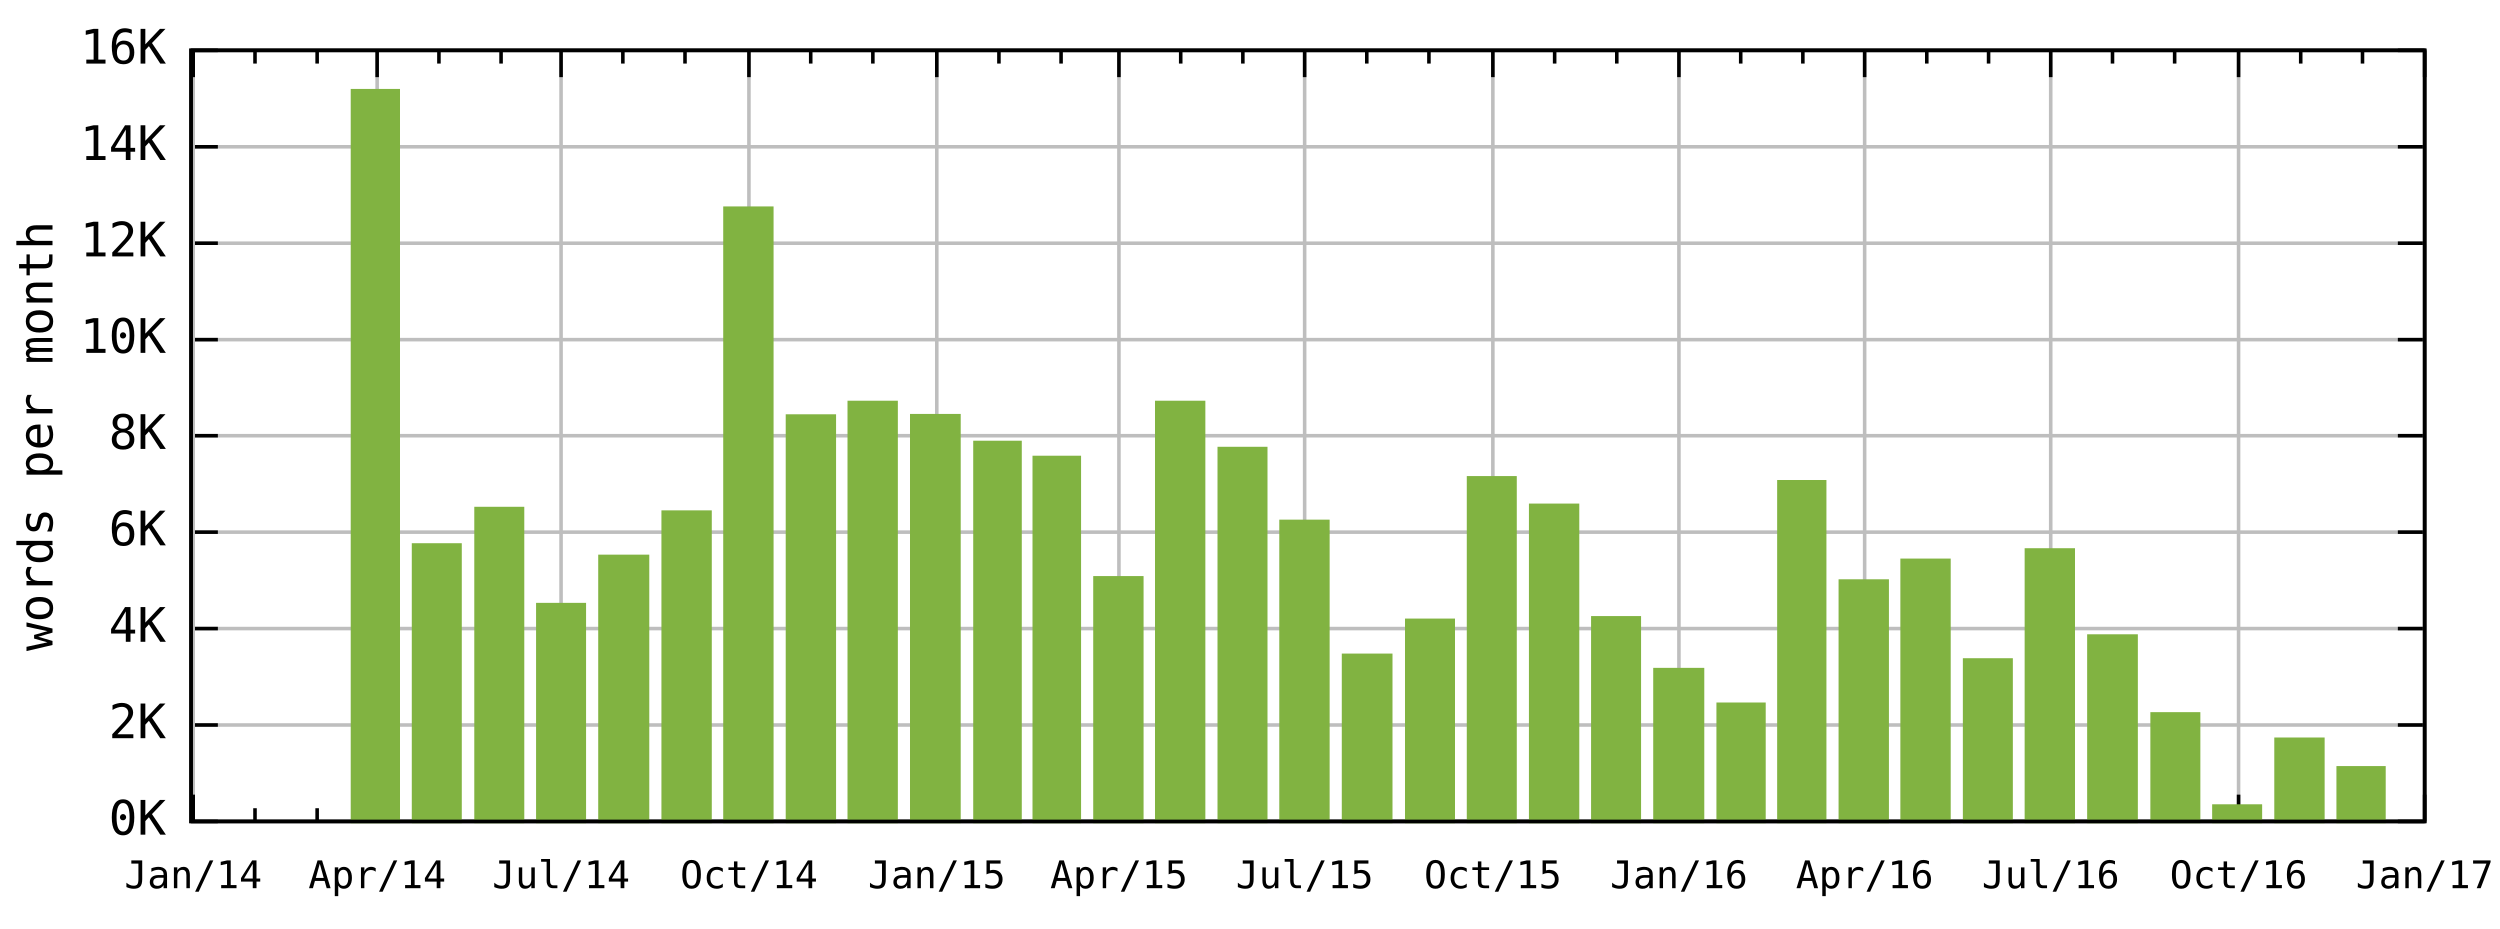
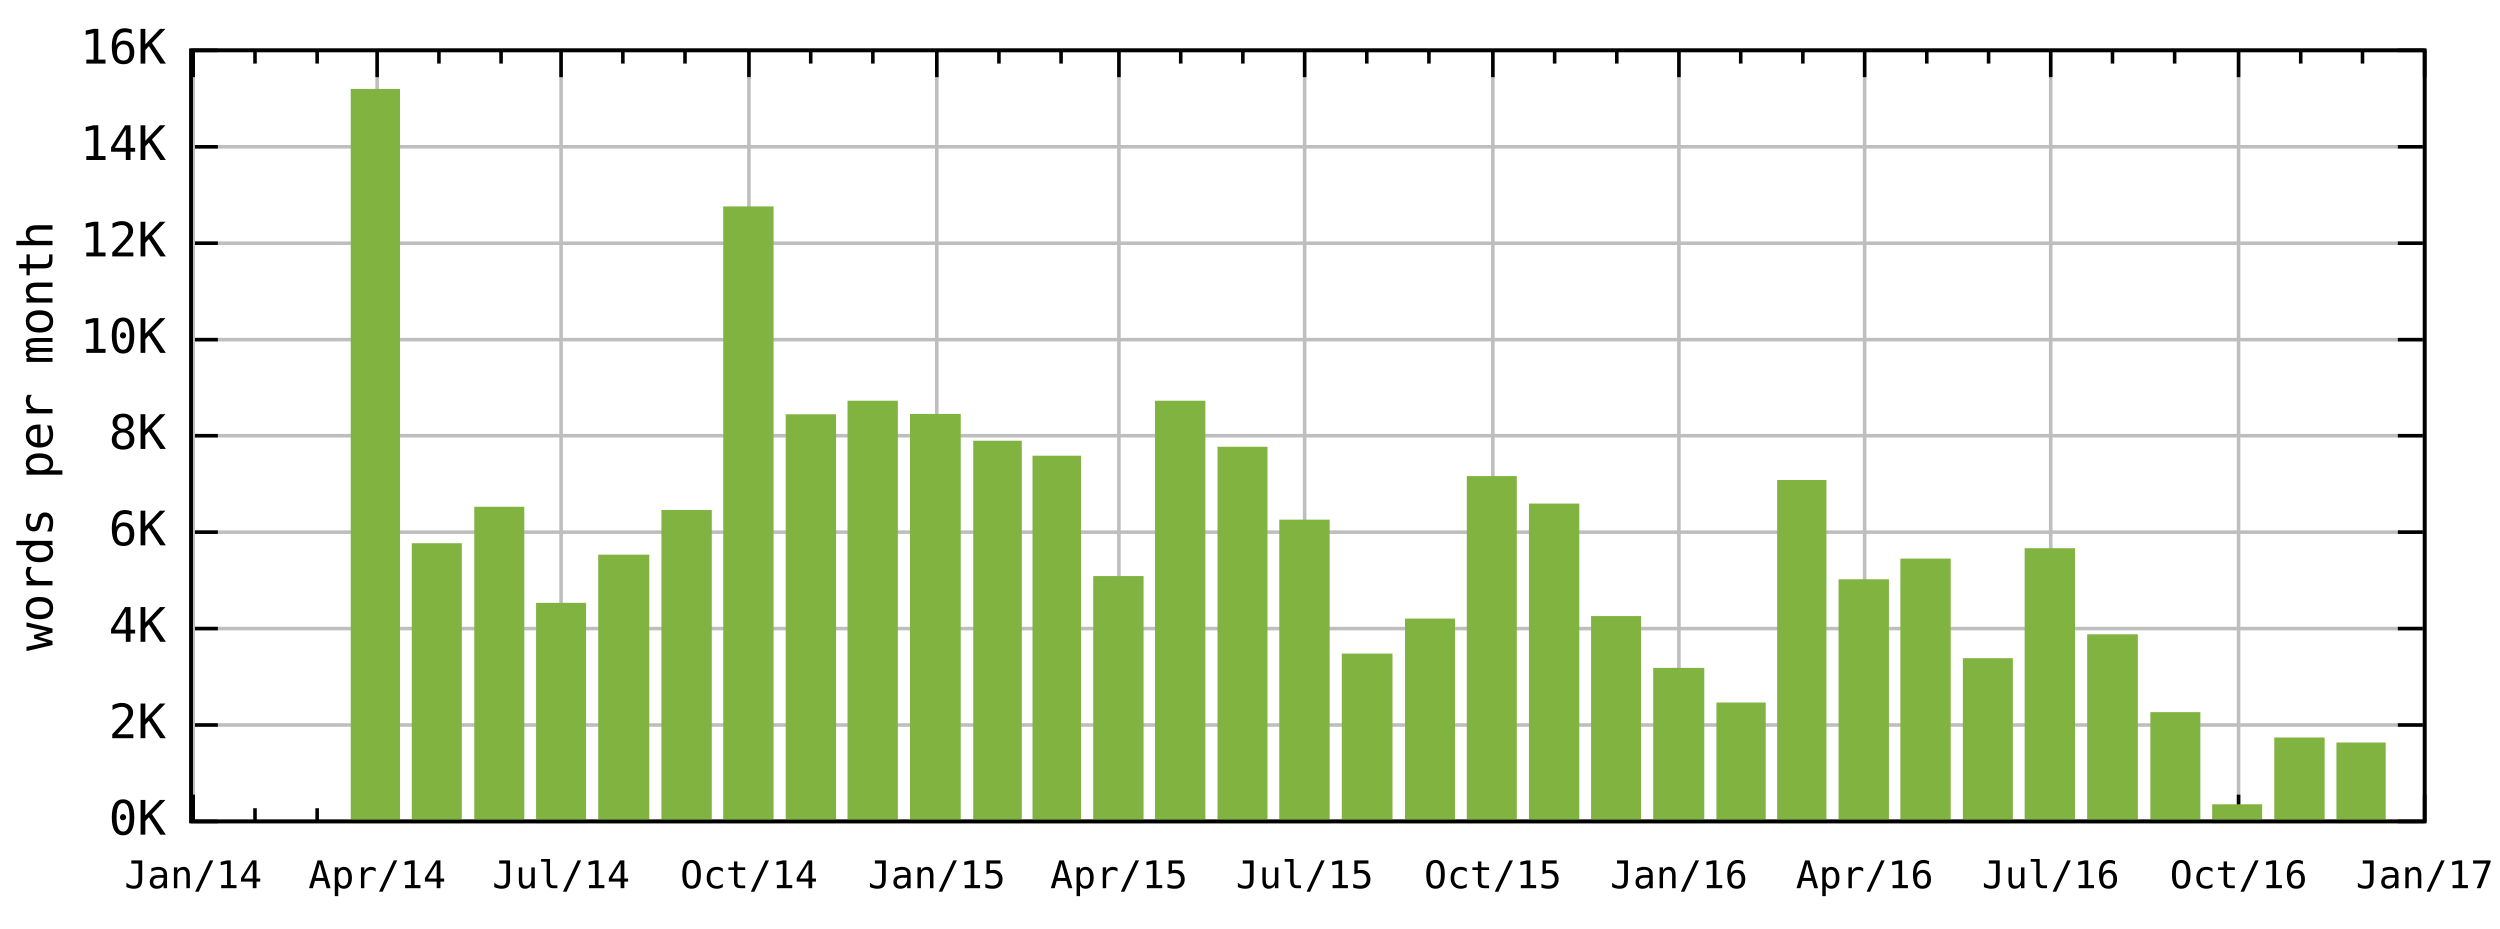
<svg xmlns="http://www.w3.org/2000/svg" xmlns:xlink="http://www.w3.org/1999/xlink" width="700" height="260" viewBox="0 0 700 260">
  <defs>
    <circle id="gpDot" r="0.5" stroke-width="0.5" />
    <path id="gpPt0" stroke-width="0.267" stroke="currentColor" d="M-1,0 h2 M0,-1 v2" />
    <path id="gpPt1" stroke-width="0.267" stroke="currentColor" d="M-1,-1 L1,1 M1,-1 L-1,1" />
    <path id="gpPt2" stroke-width="0.267" stroke="currentColor" d="M-1,0 L1,0 M0,-1 L0,1 M-1,-1 L1,1 M-1,1 L1,-1" />
    <rect id="gpPt3" stroke-width="0.267" stroke="currentColor" x="-1" y="-1" width="2" height="2" />
    <rect id="gpPt4" stroke-width="0.267" stroke="currentColor" fill="currentColor" x="-1" y="-1" width="2" height="2" />
    <circle id="gpPt5" stroke-width="0.267" stroke="currentColor" cx="0" cy="0" r="1" />
    <use xlink:href="#gpPt5" id="gpPt6" fill="currentColor" stroke="none" />
    <path id="gpPt7" stroke-width="0.267" stroke="currentColor" d="M0,-1.33 L-1.33,0.67 L1.33,0.67 z" />
    <use xlink:href="#gpPt7" id="gpPt8" fill="currentColor" stroke="none" />
    <use xlink:href="#gpPt7" id="gpPt9" stroke="currentColor" transform="rotate(180)" />
    <use xlink:href="#gpPt9" id="gpPt10" fill="currentColor" stroke="none" />
    <use xlink:href="#gpPt3" id="gpPt11" stroke="currentColor" transform="rotate(45)" />
    <use xlink:href="#gpPt11" id="gpPt12" fill="currentColor" stroke="none" />
  </defs>
  <g style="fill:none; color:white; stroke:currentColor; stroke-width:1.00; stroke-linecap:butt; stroke-linejoin:miter">
</g>
  <g style="fill:none; color:black; stroke:currentColor; stroke-width:1.00; stroke-linecap:butt; stroke-linejoin:miter">
</g>
  <g style="fill:none; color:gray; stroke:currentColor; stroke-width:1.00; stroke-linecap:butt; stroke-linejoin:miter">
    <path stroke="rgb(190, 190, 190)" d="M53.5,230.0 L678.9,230.0 " />
  </g>
  <g style="fill:none; color:black; stroke:currentColor; stroke-width:1.00; stroke-linecap:butt; stroke-linejoin:miter">
    <path d="M53.5,230.0 L61.0,230.0 M678.9,230.0 L671.4,230.0 " />
    <g transform="translate(46.5,233.7)" style="stroke:none; fill:rgb(0,0,0); font-family:monospace; font-size:10.00pt; text-anchor:end">
      <text>0K</text>
    </g>
  </g>
  <g style="fill:none; color:gray; stroke:currentColor; stroke-width:1.00; stroke-linecap:butt; stroke-linejoin:miter">
    <path stroke="rgb(190, 190, 190)" d="M53.5,203.0 L678.9,203.0 " />
  </g>
  <g style="fill:none; color:black; stroke:currentColor; stroke-width:1.00; stroke-linecap:butt; stroke-linejoin:miter">
    <path d="M53.5,203.0 L61.0,203.0 M678.9,203.0 L671.4,203.0 " />
    <g transform="translate(46.5,206.7)" style="stroke:none; fill:rgb(0,0,0); font-family:monospace; font-size:10.00pt; text-anchor:end">
      <text>2K</text>
    </g>
  </g>
  <g style="fill:none; color:gray; stroke:currentColor; stroke-width:1.00; stroke-linecap:butt; stroke-linejoin:miter">
    <path stroke="rgb(190, 190, 190)" d="M53.5,176.0 L678.9,176.0 " />
  </g>
  <g style="fill:none; color:black; stroke:currentColor; stroke-width:1.00; stroke-linecap:butt; stroke-linejoin:miter">
    <path d="M53.5,176.0 L61.0,176.0 M678.9,176.0 L671.4,176.0 " />
    <g transform="translate(46.5,179.7)" style="stroke:none; fill:rgb(0,0,0); font-family:monospace; font-size:10.00pt; text-anchor:end">
      <text>4K</text>
    </g>
  </g>
  <g style="fill:none; color:gray; stroke:currentColor; stroke-width:1.00; stroke-linecap:butt; stroke-linejoin:miter">
    <path stroke="rgb(190, 190, 190)" d="M53.5,149.0 L678.9,149.0 " />
  </g>
  <g style="fill:none; color:black; stroke:currentColor; stroke-width:1.00; stroke-linecap:butt; stroke-linejoin:miter">
    <path d="M53.5,149.0 L61.0,149.0 M678.9,149.0 L671.4,149.0 " />
    <g transform="translate(46.5,152.7)" style="stroke:none; fill:rgb(0,0,0); font-family:monospace; font-size:10.00pt; text-anchor:end">
      <text>6K</text>
    </g>
  </g>
  <g style="fill:none; color:gray; stroke:currentColor; stroke-width:1.00; stroke-linecap:butt; stroke-linejoin:miter">
    <path stroke="rgb(190, 190, 190)" d="M53.5,122.0 L678.9,122.0 " />
  </g>
  <g style="fill:none; color:black; stroke:currentColor; stroke-width:1.00; stroke-linecap:butt; stroke-linejoin:miter">
    <path d="M53.5,122.0 L61.0,122.0 M678.9,122.0 L671.4,122.0 " />
    <g transform="translate(46.5,125.7)" style="stroke:none; fill:rgb(0,0,0); font-family:monospace; font-size:10.00pt; text-anchor:end">
      <text>8K</text>
    </g>
  </g>
  <g style="fill:none; color:gray; stroke:currentColor; stroke-width:1.00; stroke-linecap:butt; stroke-linejoin:miter">
    <path stroke="rgb(190, 190, 190)" d="M53.5,95.1 L678.9,95.1 " />
  </g>
  <g style="fill:none; color:black; stroke:currentColor; stroke-width:1.00; stroke-linecap:butt; stroke-linejoin:miter">
    <path d="M53.5,95.1 L61.0,95.1 M678.9,95.1 L671.4,95.1 " />
    <g transform="translate(46.5,98.8)" style="stroke:none; fill:rgb(0,0,0); font-family:monospace; font-size:10.00pt; text-anchor:end">
      <text>10K</text>
    </g>
  </g>
  <g style="fill:none; color:gray; stroke:currentColor; stroke-width:1.00; stroke-linecap:butt; stroke-linejoin:miter">
    <path stroke="rgb(190, 190, 190)" d="M53.5,68.1 L678.9,68.1 " />
  </g>
  <g style="fill:none; color:black; stroke:currentColor; stroke-width:1.00; stroke-linecap:butt; stroke-linejoin:miter">
    <path d="M53.5,68.1 L61.0,68.1 M678.9,68.1 L671.4,68.1 " />
    <g transform="translate(46.5,71.8)" style="stroke:none; fill:rgb(0,0,0); font-family:monospace; font-size:10.00pt; text-anchor:end">
      <text>12K</text>
    </g>
  </g>
  <g style="fill:none; color:gray; stroke:currentColor; stroke-width:1.00; stroke-linecap:butt; stroke-linejoin:miter">
    <path stroke="rgb(190, 190, 190)" d="M53.5,41.1 L678.9,41.1 " />
  </g>
  <g style="fill:none; color:black; stroke:currentColor; stroke-width:1.00; stroke-linecap:butt; stroke-linejoin:miter">
    <path d="M53.5,41.1 L61.0,41.1 M678.9,41.1 L671.4,41.1 " />
    <g transform="translate(46.5,44.8)" style="stroke:none; fill:rgb(0,0,0); font-family:monospace; font-size:10.00pt; text-anchor:end">
      <text>14K</text>
    </g>
  </g>
  <g style="fill:none; color:gray; stroke:currentColor; stroke-width:1.00; stroke-linecap:butt; stroke-linejoin:miter">
    <path stroke="rgb(190, 190, 190)" d="M53.5,14.1 L678.9,14.1 " />
  </g>
  <g style="fill:none; color:black; stroke:currentColor; stroke-width:1.00; stroke-linecap:butt; stroke-linejoin:miter">
    <path d="M53.5,14.1 L61.0,14.1 M678.9,14.1 L671.4,14.1 " />
    <g transform="translate(46.5,17.8)" style="stroke:none; fill:rgb(0,0,0); font-family:monospace; font-size:10.00pt; text-anchor:end">
      <text>16K</text>
    </g>
  </g>
  <g style="fill:none; color:gray; stroke:currentColor; stroke-width:1.00; stroke-linecap:butt; stroke-linejoin:miter">
    <path stroke="rgb(190, 190, 190)" d="M54.1,230.0 L54.1,14.1 " />
  </g>
  <g style="fill:none; color:black; stroke:currentColor; stroke-width:1.00; stroke-linecap:butt; stroke-linejoin:miter">
    <path d="M54.1,230.0 L54.1,222.5 M54.1,14.1 L54.1,21.6 " />
    <g transform="translate(54.1,248.7)" style="stroke:none; fill:rgb(0,0,0); font-family:monospace; font-size:8.00pt; text-anchor:middle">
      <text>Jan/14</text>
    </g>
    <path d="M71.4,230.0 L71.4,226.3 M71.4,14.1 L71.4,17.8 M88.8,230.0 L88.8,226.3 M88.8,14.1 L88.8,17.8    " />
  </g>
  <g style="fill:none; color:gray; stroke:currentColor; stroke-width:1.00; stroke-linecap:butt; stroke-linejoin:miter">
    <path stroke="rgb(190, 190, 190)" d="M105.6,230.0 L105.6,14.1 " />
  </g>
  <g style="fill:none; color:black; stroke:currentColor; stroke-width:1.00; stroke-linecap:butt; stroke-linejoin:miter">
    <path d="M105.6,230.0 L105.6,222.5 M105.6,14.1 L105.6,21.6 " />
    <g transform="translate(105.6,248.7)" style="stroke:none; fill:rgb(0,0,0); font-family:monospace; font-size:8.00pt; text-anchor:middle">
      <text>Apr/14</text>
    </g>
    <path d="M122.9,230.0 L122.9,226.3 M122.9,14.1 L122.9,17.8 M140.3,230.0 L140.3,226.3 M140.3,14.1 L140.3,17.8    " />
  </g>
  <g style="fill:none; color:gray; stroke:currentColor; stroke-width:1.00; stroke-linecap:butt; stroke-linejoin:miter">
    <path stroke="rgb(190, 190, 190)" d="M157.1,230.0 L157.1,14.1 " />
  </g>
  <g style="fill:none; color:black; stroke:currentColor; stroke-width:1.00; stroke-linecap:butt; stroke-linejoin:miter">
    <path d="M157.1,230.0 L157.1,222.5 M157.1,14.1 L157.1,21.6 " />
    <g transform="translate(157.1,248.7)" style="stroke:none; fill:rgb(0,0,0); font-family:monospace; font-size:8.00pt; text-anchor:middle">
      <text>Jul/14</text>
    </g>
    <path d="M174.4,230.0 L174.4,226.3 M174.4,14.1 L174.4,17.8 M191.8,230.0 L191.8,226.3 M191.8,14.1 L191.8,17.8    " />
  </g>
  <g style="fill:none; color:gray; stroke:currentColor; stroke-width:1.00; stroke-linecap:butt; stroke-linejoin:miter">
    <path stroke="rgb(190, 190, 190)" d="M209.7,230.0 L209.7,14.1 " />
  </g>
  <g style="fill:none; color:black; stroke:currentColor; stroke-width:1.00; stroke-linecap:butt; stroke-linejoin:miter">
    <path d="M209.7,230.0 L209.7,222.5 M209.7,14.1 L209.7,21.6 " />
    <g transform="translate(209.7,248.7)" style="stroke:none; fill:rgb(0,0,0); font-family:monospace; font-size:8.00pt; text-anchor:middle">
      <text>Oct/14</text>
    </g>
    <path d="M227.0,230.0 L227.0,226.3 M227.0,14.1 L227.0,17.8 M244.4,230.0 L244.4,226.3 M244.4,14.1 L244.4,17.8    " />
  </g>
  <g style="fill:none; color:gray; stroke:currentColor; stroke-width:1.00; stroke-linecap:butt; stroke-linejoin:miter">
    <path stroke="rgb(190, 190, 190)" d="M262.3,230.0 L262.3,14.1 " />
  </g>
  <g style="fill:none; color:black; stroke:currentColor; stroke-width:1.00; stroke-linecap:butt; stroke-linejoin:miter">
    <path d="M262.3,230.0 L262.3,222.5 M262.3,14.1 L262.3,21.6 " />
    <g transform="translate(262.3,248.7)" style="stroke:none; fill:rgb(0,0,0); font-family:monospace; font-size:8.00pt; text-anchor:middle">
      <text>Jan/15</text>
    </g>
    <path d="M279.7,230.0 L279.7,226.3 M279.7,14.1 L279.7,17.8 M297.1,230.0 L297.1,226.3 M297.1,14.1 L297.1,17.8    " />
  </g>
  <g style="fill:none; color:gray; stroke:currentColor; stroke-width:1.00; stroke-linecap:butt; stroke-linejoin:miter">
    <path stroke="rgb(190, 190, 190)" d="M313.3,230.0 L313.3,14.1 " />
  </g>
  <g style="fill:none; color:black; stroke:currentColor; stroke-width:1.00; stroke-linecap:butt; stroke-linejoin:miter">
    <path d="M313.3,230.0 L313.3,222.5 M313.3,14.1 L313.3,21.6 " />
    <g transform="translate(313.3,248.7)" style="stroke:none; fill:rgb(0,0,0); font-family:monospace; font-size:8.00pt; text-anchor:middle">
      <text>Apr/15</text>
    </g>
    <path d="M330.6,230.0 L330.6,226.3 M330.6,14.1 L330.6,17.8 M348.0,230.0 L348.0,226.3 M348.0,14.1 L348.0,17.8    " />
  </g>
  <g style="fill:none; color:gray; stroke:currentColor; stroke-width:1.00; stroke-linecap:butt; stroke-linejoin:miter">
    <path stroke="rgb(190, 190, 190)" d="M365.3,230.0 L365.3,14.1 " />
  </g>
  <g style="fill:none; color:black; stroke:currentColor; stroke-width:1.00; stroke-linecap:butt; stroke-linejoin:miter">
    <path d="M365.3,230.0 L365.3,222.5 M365.3,14.1 L365.3,21.6 " />
    <g transform="translate(365.3,248.7)" style="stroke:none; fill:rgb(0,0,0); font-family:monospace; font-size:8.00pt; text-anchor:middle">
      <text>Jul/15</text>
    </g>
    <path d="M382.7,230.0 L382.7,226.3 M382.7,14.1 L382.7,17.8 M400.1,230.0 L400.1,226.3 M400.1,14.1 L400.1,17.8    " />
  </g>
  <g style="fill:none; color:gray; stroke:currentColor; stroke-width:1.00; stroke-linecap:butt; stroke-linejoin:miter">
    <path stroke="rgb(190, 190, 190)" d="M418.0,230.0 L418.0,14.1 " />
  </g>
  <g style="fill:none; color:black; stroke:currentColor; stroke-width:1.00; stroke-linecap:butt; stroke-linejoin:miter">
    <path d="M418.0,230.0 L418.0,222.5 M418.0,14.1 L418.0,21.6 " />
    <g transform="translate(418.0,248.7)" style="stroke:none; fill:rgb(0,0,0); font-family:monospace; font-size:8.00pt; text-anchor:middle">
      <text>Oct/15</text>
    </g>
    <path d="M435.3,230.0 L435.3,226.3 M435.3,14.1 L435.3,17.8 M452.7,230.0 L452.7,226.3 M452.7,14.1 L452.7,17.8    " />
  </g>
  <g style="fill:none; color:gray; stroke:currentColor; stroke-width:1.00; stroke-linecap:butt; stroke-linejoin:miter">
    <path stroke="rgb(190, 190, 190)" d="M470.1,230.0 L470.1,14.1 " />
  </g>
  <g style="fill:none; color:black; stroke:currentColor; stroke-width:1.00; stroke-linecap:butt; stroke-linejoin:miter">
    <path d="M470.1,230.0 L470.1,222.5 M470.1,14.1 L470.1,21.6 " />
    <g transform="translate(470.1,248.7)" style="stroke:none; fill:rgb(0,0,0); font-family:monospace; font-size:8.00pt; text-anchor:middle">
      <text>Jan/16</text>
    </g>
    <path d="M487.4,230.0 L487.4,226.3 M487.4,14.1 L487.4,17.8 M504.8,230.0 L504.8,226.3 M504.8,14.1 L504.8,17.8    " />
  </g>
  <g style="fill:none; color:gray; stroke:currentColor; stroke-width:1.00; stroke-linecap:butt; stroke-linejoin:miter">
    <path stroke="rgb(190, 190, 190)" d="M522.1,230.0 L522.1,14.1 " />
  </g>
  <g style="fill:none; color:black; stroke:currentColor; stroke-width:1.00; stroke-linecap:butt; stroke-linejoin:miter">
    <path d="M522.1,230.0 L522.1,222.5 M522.1,14.1 L522.1,21.6 " />
    <g transform="translate(522.1,248.7)" style="stroke:none; fill:rgb(0,0,0); font-family:monospace; font-size:8.00pt; text-anchor:middle">
      <text>Apr/16</text>
    </g>
    <path d="M539.5,230.0 L539.5,226.3 M539.5,14.1 L539.5,17.8 M556.8,230.0 L556.8,226.3 M556.8,14.1 L556.8,17.8    " />
  </g>
  <g style="fill:none; color:gray; stroke:currentColor; stroke-width:1.00; stroke-linecap:butt; stroke-linejoin:miter">
    <path stroke="rgb(190, 190, 190)" d="M574.2,230.0 L574.2,14.1 " />
  </g>
  <g style="fill:none; color:black; stroke:currentColor; stroke-width:1.00; stroke-linecap:butt; stroke-linejoin:miter">
    <path d="M574.2,230.0 L574.2,222.5 M574.2,14.1 L574.2,21.6 " />
    <g transform="translate(574.2,248.7)" style="stroke:none; fill:rgb(0,0,0); font-family:monospace; font-size:8.00pt; text-anchor:middle">
      <text>Jul/16</text>
    </g>
    <path d="M591.5,230.0 L591.5,226.3 M591.5,14.1 L591.5,17.8 M608.9,230.0 L608.9,226.3 M608.9,14.1 L608.9,17.8    " />
  </g>
  <g style="fill:none; color:gray; stroke:currentColor; stroke-width:1.00; stroke-linecap:butt; stroke-linejoin:miter">
    <path stroke="rgb(190, 190, 190)" d="M626.8,230.0 L626.8,21.6 L626.8,14.1 " />
  </g>
  <g style="fill:none; color:black; stroke:currentColor; stroke-width:1.00; stroke-linecap:butt; stroke-linejoin:miter">
    <path d="M626.8,230.0 L626.8,222.5 M626.8,14.1 L626.8,21.6 " />
    <g transform="translate(626.8,248.7)" style="stroke:none; fill:rgb(0,0,0); font-family:monospace; font-size:8.00pt; text-anchor:middle">
      <text>Oct/16</text>
    </g>
    <path d="M644.2,230.0 L644.2,226.3 M644.2,14.1 L644.2,17.8 M661.5,230.0 L661.5,226.3 M661.5,14.1 L661.5,17.8    " />
  </g>
  <g style="fill:none; color:gray; stroke:currentColor; stroke-width:1.00; stroke-linecap:butt; stroke-linejoin:miter">
    <path stroke="rgb(190, 190, 190)" d="M678.9,230.0 L678.9,14.1 " />
  </g>
  <g style="fill:none; color:black; stroke:currentColor; stroke-width:1.00; stroke-linecap:butt; stroke-linejoin:miter">
    <path d="M678.9,230.0 L678.9,222.5 M678.9,14.1 L678.9,21.6 " />
    <g transform="translate(678.9,248.7)" style="stroke:none; fill:rgb(0,0,0); font-family:monospace; font-size:8.00pt; text-anchor:middle">
      <text>Jan/17</text>
    </g>
    <path d="M53.5,14.1 L53.5,230.0 L678.9,230.0 L678.9,14.1 L53.5,14.1 Z " />
    <g transform="translate(14.7,122.1) rotate(270)" style="stroke:none; fill:rgb(0,0,0); font-family:monospace; font-size:10.00pt; text-anchor:middle">
      <text>words per month</text>
    </g>
  </g>
  <a xlink:title="Plot #1">
    <g style="fill:none; color:red; stroke:currentColor; stroke-width:1.00; stroke-linecap:butt; stroke-linejoin:miter">
      <g style="stroke:none; shape-rendering:crispEdges">
        <polygon fill="rgb(129, 179,  65)" points="98.7,230.0 111.6,230.0 111.6,25.3 98.7,25.3 " />
      </g>
      <path stroke="rgb(129, 179,  65)" d="M98.7,230.0 L98.7,25.4 L111.5,25.4 L111.5,230.0 L98.7,230.0 Z " />
      <g style="stroke:none; shape-rendering:crispEdges">
        <polygon fill="rgb(129, 179,  65)" points="115.8,230.0 128.9,230.0 128.9,152.5 115.8,152.5 " />
      </g>
      <path stroke="rgb(129, 179,  65)" d="M115.8,230.0 L115.8,152.6 L128.8,152.6 L128.8,230.0 L115.8,230.0 Z " />
      <g style="stroke:none; shape-rendering:crispEdges">
        <polygon fill="rgb(129, 179,  65)" points="133.3,230.0 146.4,230.0 146.4,142.3 133.3,142.3 " />
      </g>
      <path stroke="rgb(129, 179,  65)" d="M133.3,230.0 L133.3,142.4 L146.3,142.4 L146.3,230.0 L133.3,230.0 Z " />
      <g style="stroke:none; shape-rendering:crispEdges">
        <polygon fill="rgb(129, 179,  65)" points="150.6,230.0 163.7,230.0 163.7,169.2 150.6,169.2 " />
      </g>
      <path stroke="rgb(129, 179,  65)" d="M150.6,230.0 L150.6,169.3 L163.6,169.3 L163.6,230.0 L150.6,230.0 Z " />
      <g style="stroke:none; shape-rendering:crispEdges">
        <polygon fill="rgb(129, 179,  65)" points="168.0,230.0 181.4,230.0 181.4,155.7 168.0,155.7 " />
      </g>
      <path stroke="rgb(129, 179,  65)" d="M168.0,230.0 L168.0,155.8 L181.3,155.8 L181.3,230.0 L168.0,230.0 Z " />
      <g style="stroke:none; shape-rendering:crispEdges">
-         <polygon fill="rgb(129, 179,  65)" points="185.7,230.0 198.9,230.0 198.9,143.3 185.7,143.3 " />
-       </g>
-       <path stroke="rgb(129, 179,  65)" d="M185.7,230.0 L185.7,143.4 L198.8,143.4 L198.8,230.0 L185.7,230.0 Z " />
+         <polygon fill="rgb(129, 179,  65)" points="185.7,230.0 198.9,230.0 198.9,143.2 185.7,143.2 " />
+       </g>
+       <path stroke="rgb(129, 179,  65)" d="M185.7,230.0 L185.7,143.3 L198.8,143.3 L198.8,230.0 L185.7,230.0 Z " />
      <g style="stroke:none; shape-rendering:crispEdges">
        <polygon fill="rgb(129, 179,  65)" points="203.0,230.0 216.2,230.0 216.2,58.2 203.0,58.2 " />
      </g>
      <path stroke="rgb(129, 179,  65)" d="M203.0,230.0 L203.0,58.3 L216.1,58.3 L216.1,230.0 L203.0,230.0 Z " />
      <g style="stroke:none; shape-rendering:crispEdges">
        <polygon fill="rgb(129, 179,  65)" points="220.5,230.0 233.7,230.0 233.7,116.4 220.5,116.4 " />
      </g>
      <path stroke="rgb(129, 179,  65)" d="M220.5,230.0 L220.5,116.5 L233.6,116.5 L233.6,230.0 L220.5,230.0 Z " />
      <g style="stroke:none; shape-rendering:crispEdges">
        <polygon fill="rgb(129, 179,  65)" points="237.8,230.0 251.0,230.0 251.0,112.6 237.8,112.6 " />
      </g>
      <path stroke="rgb(129, 179,  65)" d="M237.8,230.0 L237.8,112.7 L250.9,112.7 L250.9,230.0 L237.8,230.0 Z " />
      <g style="stroke:none; shape-rendering:crispEdges">
        <polygon fill="rgb(129, 179,  65)" points="255.3,230.0 268.6,230.0 268.6,116.3 255.3,116.3 " />
      </g>
      <path stroke="rgb(129, 179,  65)" d="M255.3,230.0 L255.3,116.4 L268.5,116.4 L268.5,230.0 L255.3,230.0 Z " />
      <g style="stroke:none; shape-rendering:crispEdges">
        <polygon fill="rgb(129, 179,  65)" points="273.0,230.0 285.7,230.0 285.7,123.8 273.0,123.8 " />
      </g>
      <path stroke="rgb(129, 179,  65)" d="M273.0,230.0 L273.0,123.9 L285.6,123.9 L285.6,230.0 L273.0,230.0 Z " />
      <g style="stroke:none; shape-rendering:crispEdges">
        <polygon fill="rgb(129, 179,  65)" points="289.6,230.0 302.3,230.0 302.3,128.0 289.6,128.0 " />
      </g>
      <path stroke="rgb(129, 179,  65)" d="M289.6,230.0 L289.6,128.1 L302.2,128.1 L302.2,230.0 L289.6,230.0 Z " />
      <g style="stroke:none; shape-rendering:crispEdges">
        <polygon fill="rgb(129, 179,  65)" points="306.6,230.0 319.8,230.0 319.8,161.7 306.6,161.7 " />
      </g>
      <path stroke="rgb(129, 179,  65)" d="M306.6,230.0 L306.6,161.8 L319.7,161.8 L319.7,230.0 L306.6,230.0 Z " />
      <g style="stroke:none; shape-rendering:crispEdges">
        <polygon fill="rgb(129, 179,  65)" points="323.9,230.0 337.1,230.0 337.1,112.6 323.9,112.6 " />
      </g>
      <path stroke="rgb(129, 179,  65)" d="M323.9,230.0 L323.9,112.7 L337.0,112.7 L337.0,230.0 L323.9,230.0 Z " />
      <g style="stroke:none; shape-rendering:crispEdges">
        <polygon fill="rgb(129, 179,  65)" points="341.4,230.0 354.5,230.0 354.5,125.5 341.4,125.5 " />
      </g>
      <path stroke="rgb(129, 179,  65)" d="M341.4,230.0 L341.4,125.6 L354.4,125.6 L354.4,230.0 L341.4,230.0 Z " />
      <g style="stroke:none; shape-rendering:crispEdges">
        <polygon fill="rgb(129, 179,  65)" points="358.7,230.0 371.9,230.0 371.9,145.9 358.7,145.9 " />
      </g>
      <path stroke="rgb(129, 179,  65)" d="M358.7,230.0 L358.7,146.0 L371.8,146.0 L371.8,230.0 L358.7,230.0 Z " />
      <g style="stroke:none; shape-rendering:crispEdges">
        <polygon fill="rgb(129, 179,  65)" points="376.2,230.0 389.5,230.0 389.5,183.4 376.2,183.4 " />
      </g>
      <path stroke="rgb(129, 179,  65)" d="M376.2,230.0 L376.2,183.5 L389.4,183.5 L389.4,230.0 L376.2,230.0 Z " />
      <g style="stroke:none; shape-rendering:crispEdges">
        <polygon fill="rgb(129, 179,  65)" points="393.9,230.0 407.0,230.0 407.0,173.6 393.9,173.6 " />
      </g>
      <path stroke="rgb(129, 179,  65)" d="M393.9,230.0 L393.9,173.7 L406.9,173.7 L406.9,230.0 L393.9,230.0 Z " />
      <g style="stroke:none; shape-rendering:crispEdges">
        <polygon fill="rgb(129, 179,  65)" points="411.2,230.0 424.3,230.0 424.3,133.7 411.2,133.7 " />
      </g>
      <path stroke="rgb(129, 179,  65)" d="M411.2,230.0 L411.2,133.8 L424.2,133.8 L424.2,230.0 L411.2,230.0 Z " />
      <g style="stroke:none; shape-rendering:crispEdges">
        <polygon fill="rgb(129, 179,  65)" points="428.6,230.0 441.8,230.0 441.8,141.4 428.6,141.4 " />
      </g>
      <path stroke="rgb(129, 179,  65)" d="M428.6,230.0 L428.6,141.5 L441.7,141.5 L441.7,230.0 L428.6,230.0 Z " />
      <g style="stroke:none; shape-rendering:crispEdges">
        <polygon fill="rgb(129, 179,  65)" points="446.0,230.0 459.1,230.0 459.1,172.9 446.0,172.9 " />
      </g>
      <path stroke="rgb(129, 179,  65)" d="M446.0,230.0 L446.0,173.0 L459.0,173.0 L459.0,230.0 L446.0,230.0 Z " />
      <g style="stroke:none; shape-rendering:crispEdges">
        <polygon fill="rgb(129, 179,  65)" points="463.4,230.0 476.8,230.0 476.8,187.4 463.4,187.4 " />
      </g>
      <path stroke="rgb(129, 179,  65)" d="M463.4,230.0 L463.4,187.5 L476.7,187.5 L476.7,230.0 L463.4,230.0 Z " />
      <g style="stroke:none; shape-rendering:crispEdges">
        <polygon fill="rgb(129, 179,  65)" points="481.1,230.0 494.0,230.0 494.0,197.1 481.1,197.1 " />
      </g>
      <path stroke="rgb(129, 179,  65)" d="M481.1,230.0 L481.1,197.2 L493.9,197.2 L493.9,230.0 L481.1,230.0 Z " />
      <g style="stroke:none; shape-rendering:crispEdges">
        <polygon fill="rgb(129, 179,  65)" points="498.1,230.0 511.0,230.0 511.0,134.8 498.1,134.8 " />
      </g>
      <path stroke="rgb(129, 179,  65)" d="M498.1,230.0 L498.1,134.9 L510.9,134.9 L510.9,230.0 L498.1,230.0 Z " />
      <g style="stroke:none; shape-rendering:crispEdges">
        <polygon fill="rgb(129, 179,  65)" points="515.3,230.0 528.5,230.0 528.5,162.6 515.3,162.6 " />
      </g>
      <path stroke="rgb(129, 179,  65)" d="M515.3,230.0 L515.3,162.7 L528.4,162.7 L528.4,230.0 L515.3,230.0 Z " />
      <g style="stroke:none; shape-rendering:crispEdges">
        <polygon fill="rgb(129, 179,  65)" points="532.6,230.0 545.8,230.0 545.8,156.8 532.6,156.8 " />
      </g>
      <path stroke="rgb(129, 179,  65)" d="M532.6,230.0 L532.6,156.9 L545.7,156.9 L545.7,230.0 L532.6,230.0 Z " />
      <g style="stroke:none; shape-rendering:crispEdges">
        <polygon fill="rgb(129, 179,  65)" points="550.1,230.0 563.2,230.0 563.2,184.7 550.1,184.7 " />
      </g>
      <path stroke="rgb(129, 179,  65)" d="M550.1,230.0 L550.1,184.8 L563.1,184.8 L563.1,230.0 L550.1,230.0 Z " />
      <g style="stroke:none; shape-rendering:crispEdges">
        <polygon fill="rgb(129, 179,  65)" points="567.4,230.0 580.6,230.0 580.6,153.9 567.4,153.9 " />
      </g>
      <path stroke="rgb(129, 179,  65)" d="M567.4,230.0 L567.4,154.0 L580.5,154.0 L580.5,230.0 L567.4,230.0 Z " />
      <g style="stroke:none; shape-rendering:crispEdges">
        <polygon fill="rgb(129, 179,  65)" points="584.9,230.0 598.2,230.0 598.2,178.0 584.9,178.0 " />
      </g>
      <path stroke="rgb(129, 179,  65)" d="M584.9,230.0 L584.9,178.1 L598.1,178.1 L598.1,230.0 L584.9,230.0 Z " />
      <g style="stroke:none; shape-rendering:crispEdges">
        <polygon fill="rgb(129, 179,  65)" points="602.6,230.0 615.7,230.0 615.7,199.8 602.6,199.8 " />
      </g>
      <path stroke="rgb(129, 179,  65)" d="M602.6,230.0 L602.6,199.9 L615.6,199.9 L615.6,230.0 L602.6,230.0 Z " />
      <g style="stroke:none; shape-rendering:crispEdges">
        <polygon fill="rgb(129, 179,  65)" points="619.9,230.0 633.0,230.0 633.0,225.6 619.9,225.6 " />
      </g>
      <path stroke="rgb(129, 179,  65)" d="M619.9,230.0 L619.9,225.7 L632.9,225.7 L632.9,230.0 L619.9,230.0 Z " />
      <g style="stroke:none; shape-rendering:crispEdges">
        <polygon fill="rgb(129, 179,  65)" points="637.3,230.0 650.5,230.0 650.5,206.9 637.3,206.9 " />
      </g>
      <path stroke="rgb(129, 179,  65)" d="M637.3,230.0 L637.3,207.0 L650.4,207.0 L650.4,230.0 L637.3,230.0 Z " />
      <g style="stroke:none; shape-rendering:crispEdges">
-         <polygon fill="rgb(129, 179,  65)" points="654.7,230.0 667.6,230.0 667.6,214.9 654.7,214.9 " />
-       </g>
-       <path stroke="rgb(129, 179,  65)" d="M654.7,230.0 L654.7,215.0 L667.5,215.0 L667.5,230.0 L654.7,230.0 Z " />
+         <polygon fill="rgb(129, 179,  65)" points="654.7,230.0 667.6,230.0 667.6,208.3 654.7,208.3 " />
+       </g>
+       <path stroke="rgb(129, 179,  65)" d="M654.7,230.0 L654.7,208.4 L667.5,208.4 L667.5,230.0 L654.7,230.0 Z " />
    </g>
  </a>
  <g style="fill:none; color:black; stroke:currentColor; stroke-width:1.00; stroke-linecap:butt; stroke-linejoin:miter">
    <path d="M53.5,14.1 L53.5,230.0 L678.9,230.0 L678.9,14.1 L53.5,14.1 Z " />
  </g>
</svg>
